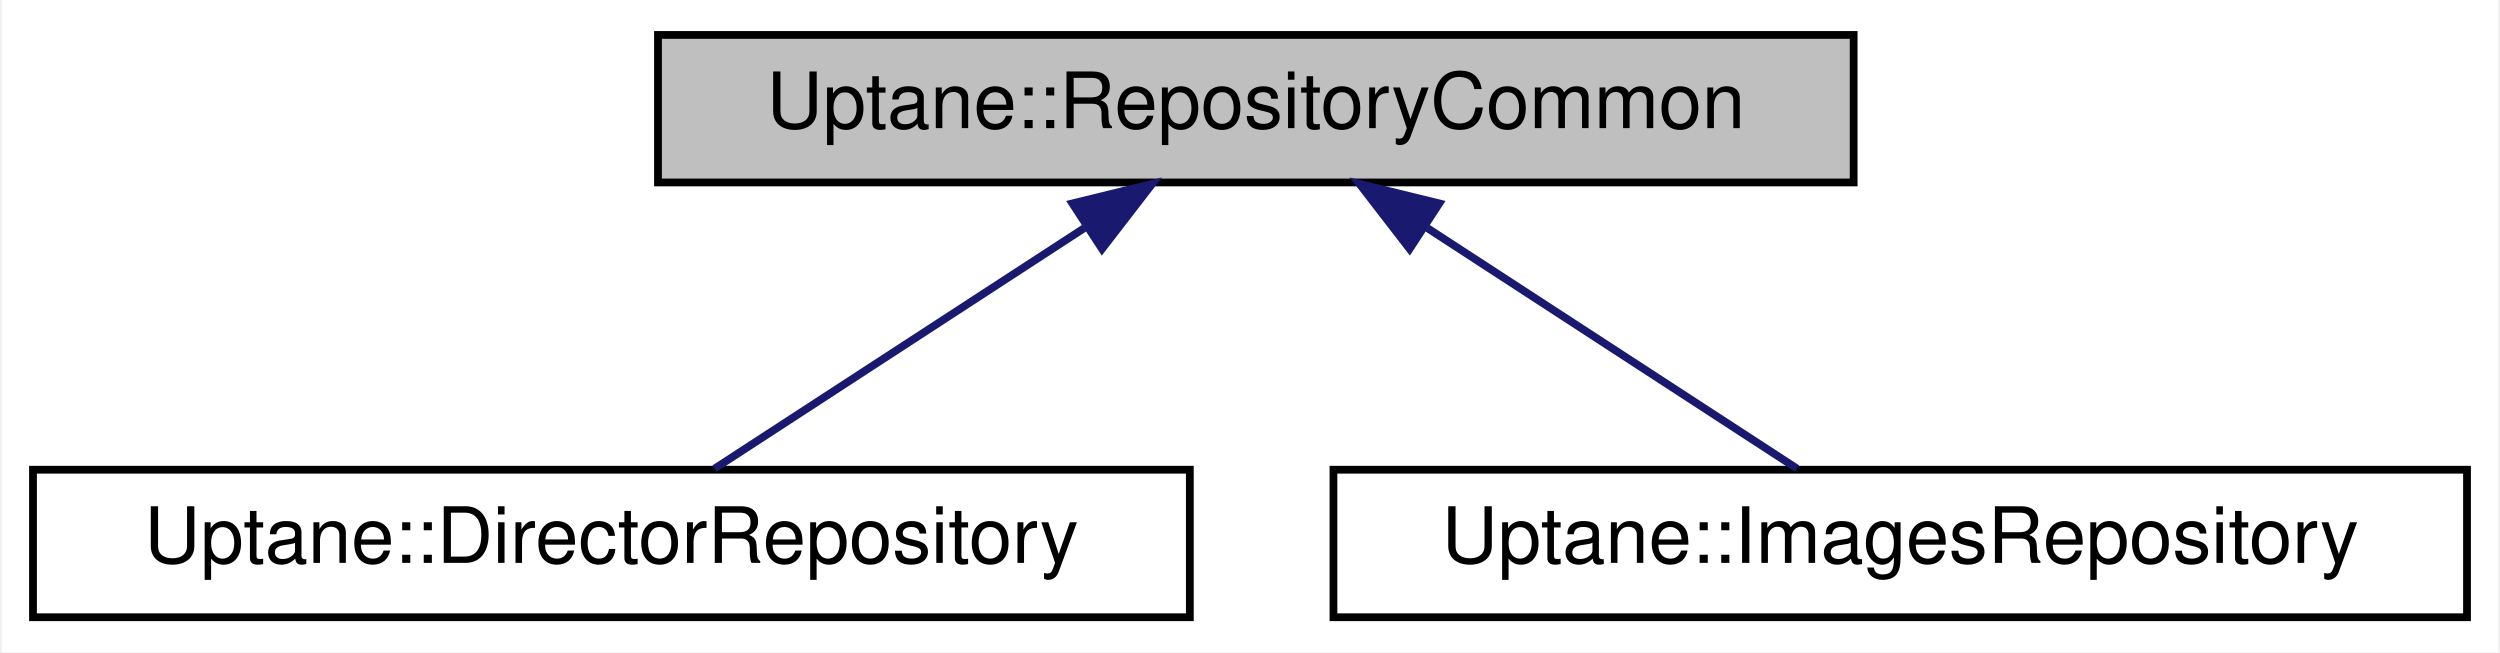
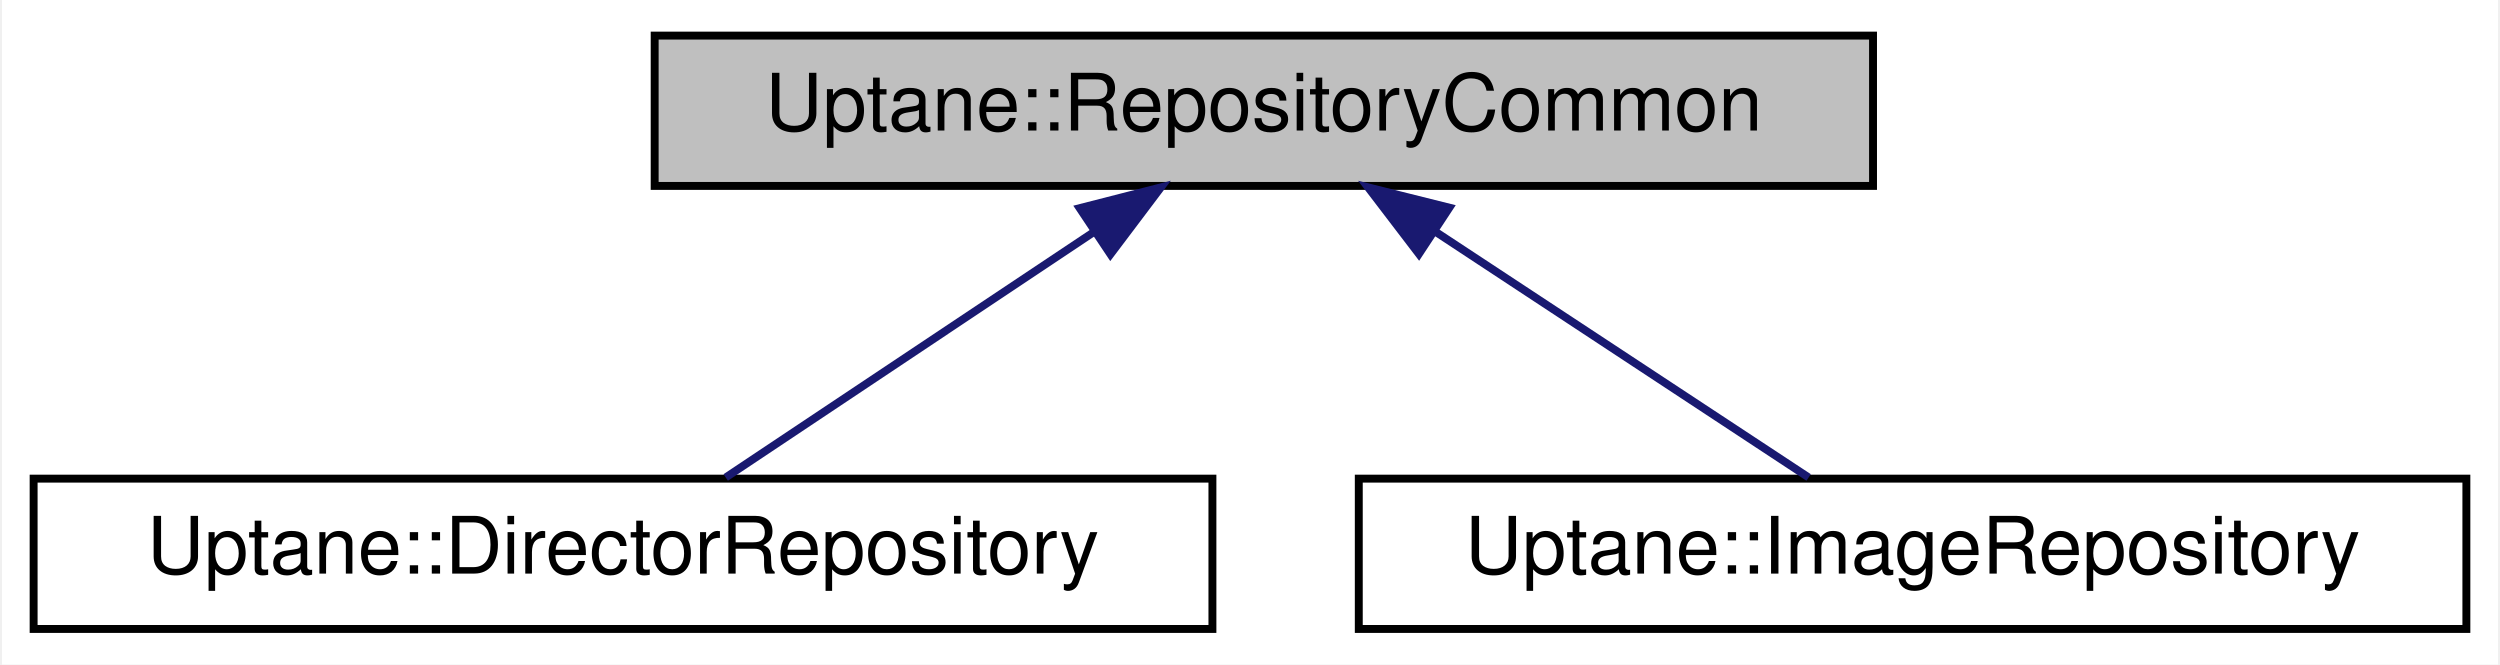
- <svg xmlns="http://www.w3.org/2000/svg" xmlns:xlink="http://www.w3.org/1999/xlink" width="322pt" height="84pt" viewBox="0.00 0.00 321.50 84.00">
+ <svg xmlns="http://www.w3.org/2000/svg" xmlns:xlink="http://www.w3.org/1999/xlink" width="316pt" height="84pt" viewBox="0.00 0.00 315.50 84.00">
  <g id="graph0" class="graph" transform="scale(1 1) rotate(0) translate(4 80)">
-     <polygon fill="white" stroke="transparent" points="-4,4 -4,-80 317.5,-80 317.5,4 -4,4" />
+     <polygon fill="white" stroke="transparent" points="-4,4 -4,-80 311.5,-80 311.5,4 -4,4" />
    <g id="node1" class="node">
      <g id="a_node1">
        <a xlink:title=" ">
-           <polygon fill="#bfbfbf" stroke="black" points="80.5,-56.5 80.5,-75.5 234.5,-75.5 234.5,-56.5 80.5,-56.5" />
-           <text text-anchor="middle" x="157.5" y="-63.5" font-family="Helvetica,sans-Serif" font-size="10.00">Uptane::RepositoryCommon</text>
+           <polygon fill="#bfbfbf" stroke="black" points="78.5,-56.5 78.5,-75.5 232.5,-75.5 232.5,-56.5 78.5,-56.5" />
+           <text text-anchor="middle" x="155.5" y="-63.5" font-family="Helvetica,sans-Serif" font-size="10.00">Uptane::RepositoryCommon</text>
        </a>
      </g>
    </g>
    <g id="node2" class="node">
      <g id="a_node2">
        <a xlink:href="class_uptane_1_1_director_repository.html" target="_top" xlink:title=" ">
          <polygon fill="white" stroke="black" points="0,-0.5 0,-19.5 149,-19.5 149,-0.5 0,-0.5" />
          <text text-anchor="middle" x="74.5" y="-7.5" font-family="Helvetica,sans-Serif" font-size="10.00">Uptane::DirectorRepository</text>
        </a>
      </g>
    </g>
    <g id="edge1" class="edge">
-       <path fill="none" stroke="midnightblue" d="M135.4,-50.62C120.24,-40.76 100.62,-27.99 87.8,-19.65" />
-       <polygon fill="midnightblue" stroke="midnightblue" points="133.87,-53.8 144.16,-56.32 137.69,-47.94 133.87,-53.8" />
+       <path fill="none" stroke="midnightblue" d="M133.93,-50.62C119.14,-40.76 99.99,-27.99 87.48,-19.65" />
+       <polygon fill="midnightblue" stroke="midnightblue" points="132.22,-53.69 142.49,-56.32 136.11,-47.86 132.22,-53.69" />
    </g>
    <g id="node3" class="node">
      <g id="a_node3">
-         <a xlink:href="class_uptane_1_1_images_repository.html" target="_top" xlink:title=" ">
-           <polygon fill="white" stroke="black" points="167.5,-0.5 167.5,-19.5 313.5,-19.5 313.5,-0.5 167.5,-0.5" />
-           <text text-anchor="middle" x="240.5" y="-7.5" font-family="Helvetica,sans-Serif" font-size="10.00">Uptane::ImagesRepository</text>
+         <a xlink:href="class_uptane_1_1_image_repository.html" target="_top" xlink:title=" ">
+           <polygon fill="white" stroke="black" points="167.5,-0.5 167.5,-19.5 307.5,-19.5 307.5,-0.5 167.5,-0.5" />
+           <text text-anchor="middle" x="237.5" y="-7.5" font-family="Helvetica,sans-Serif" font-size="10.00">Uptane::ImageRepository</text>
        </a>
      </g>
    </g>
    <g id="edge2" class="edge">
-       <path fill="none" stroke="midnightblue" d="M179.6,-50.62C194.76,-40.76 214.38,-27.99 227.2,-19.65" />
-       <polygon fill="midnightblue" stroke="midnightblue" points="177.31,-47.94 170.84,-56.32 181.13,-53.8 177.31,-47.94" />
+       <path fill="none" stroke="midnightblue" d="M177.33,-50.62C192.31,-40.76 211.7,-27.99 224.36,-19.65" />
+       <polygon fill="midnightblue" stroke="midnightblue" points="175.1,-47.9 168.67,-56.32 178.95,-53.75 175.1,-47.9" />
    </g>
  </g>
</svg>
